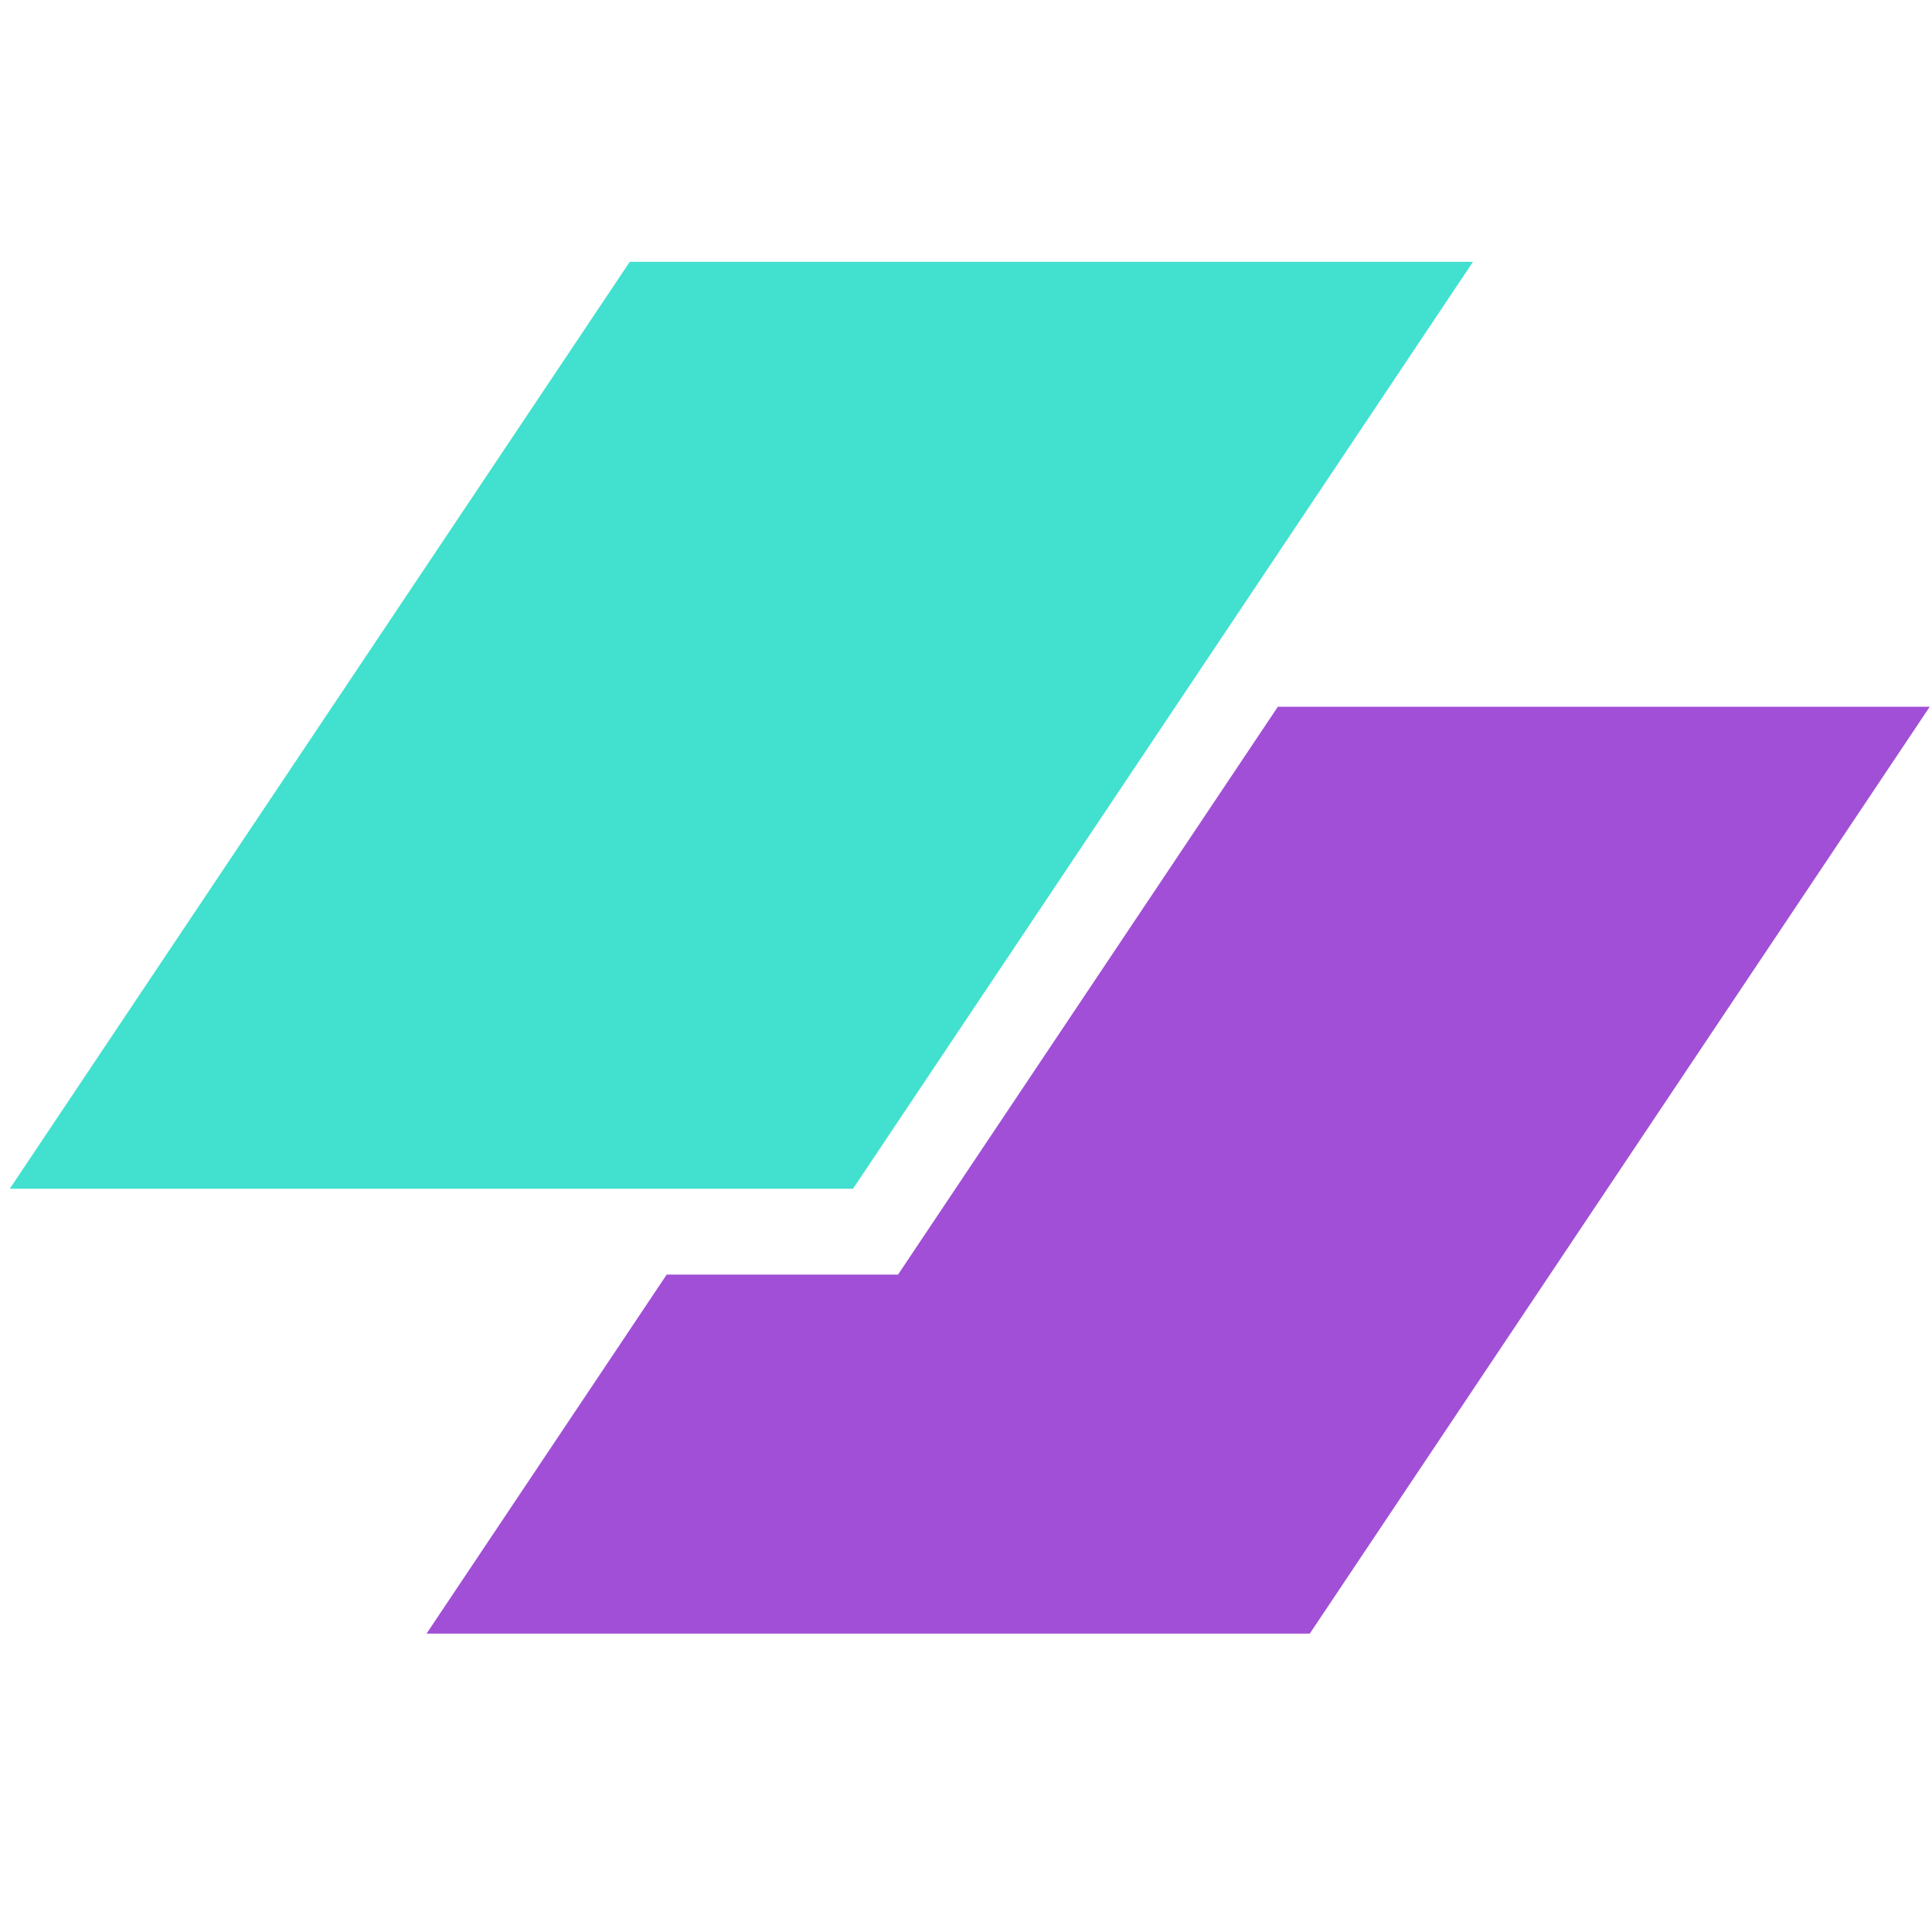
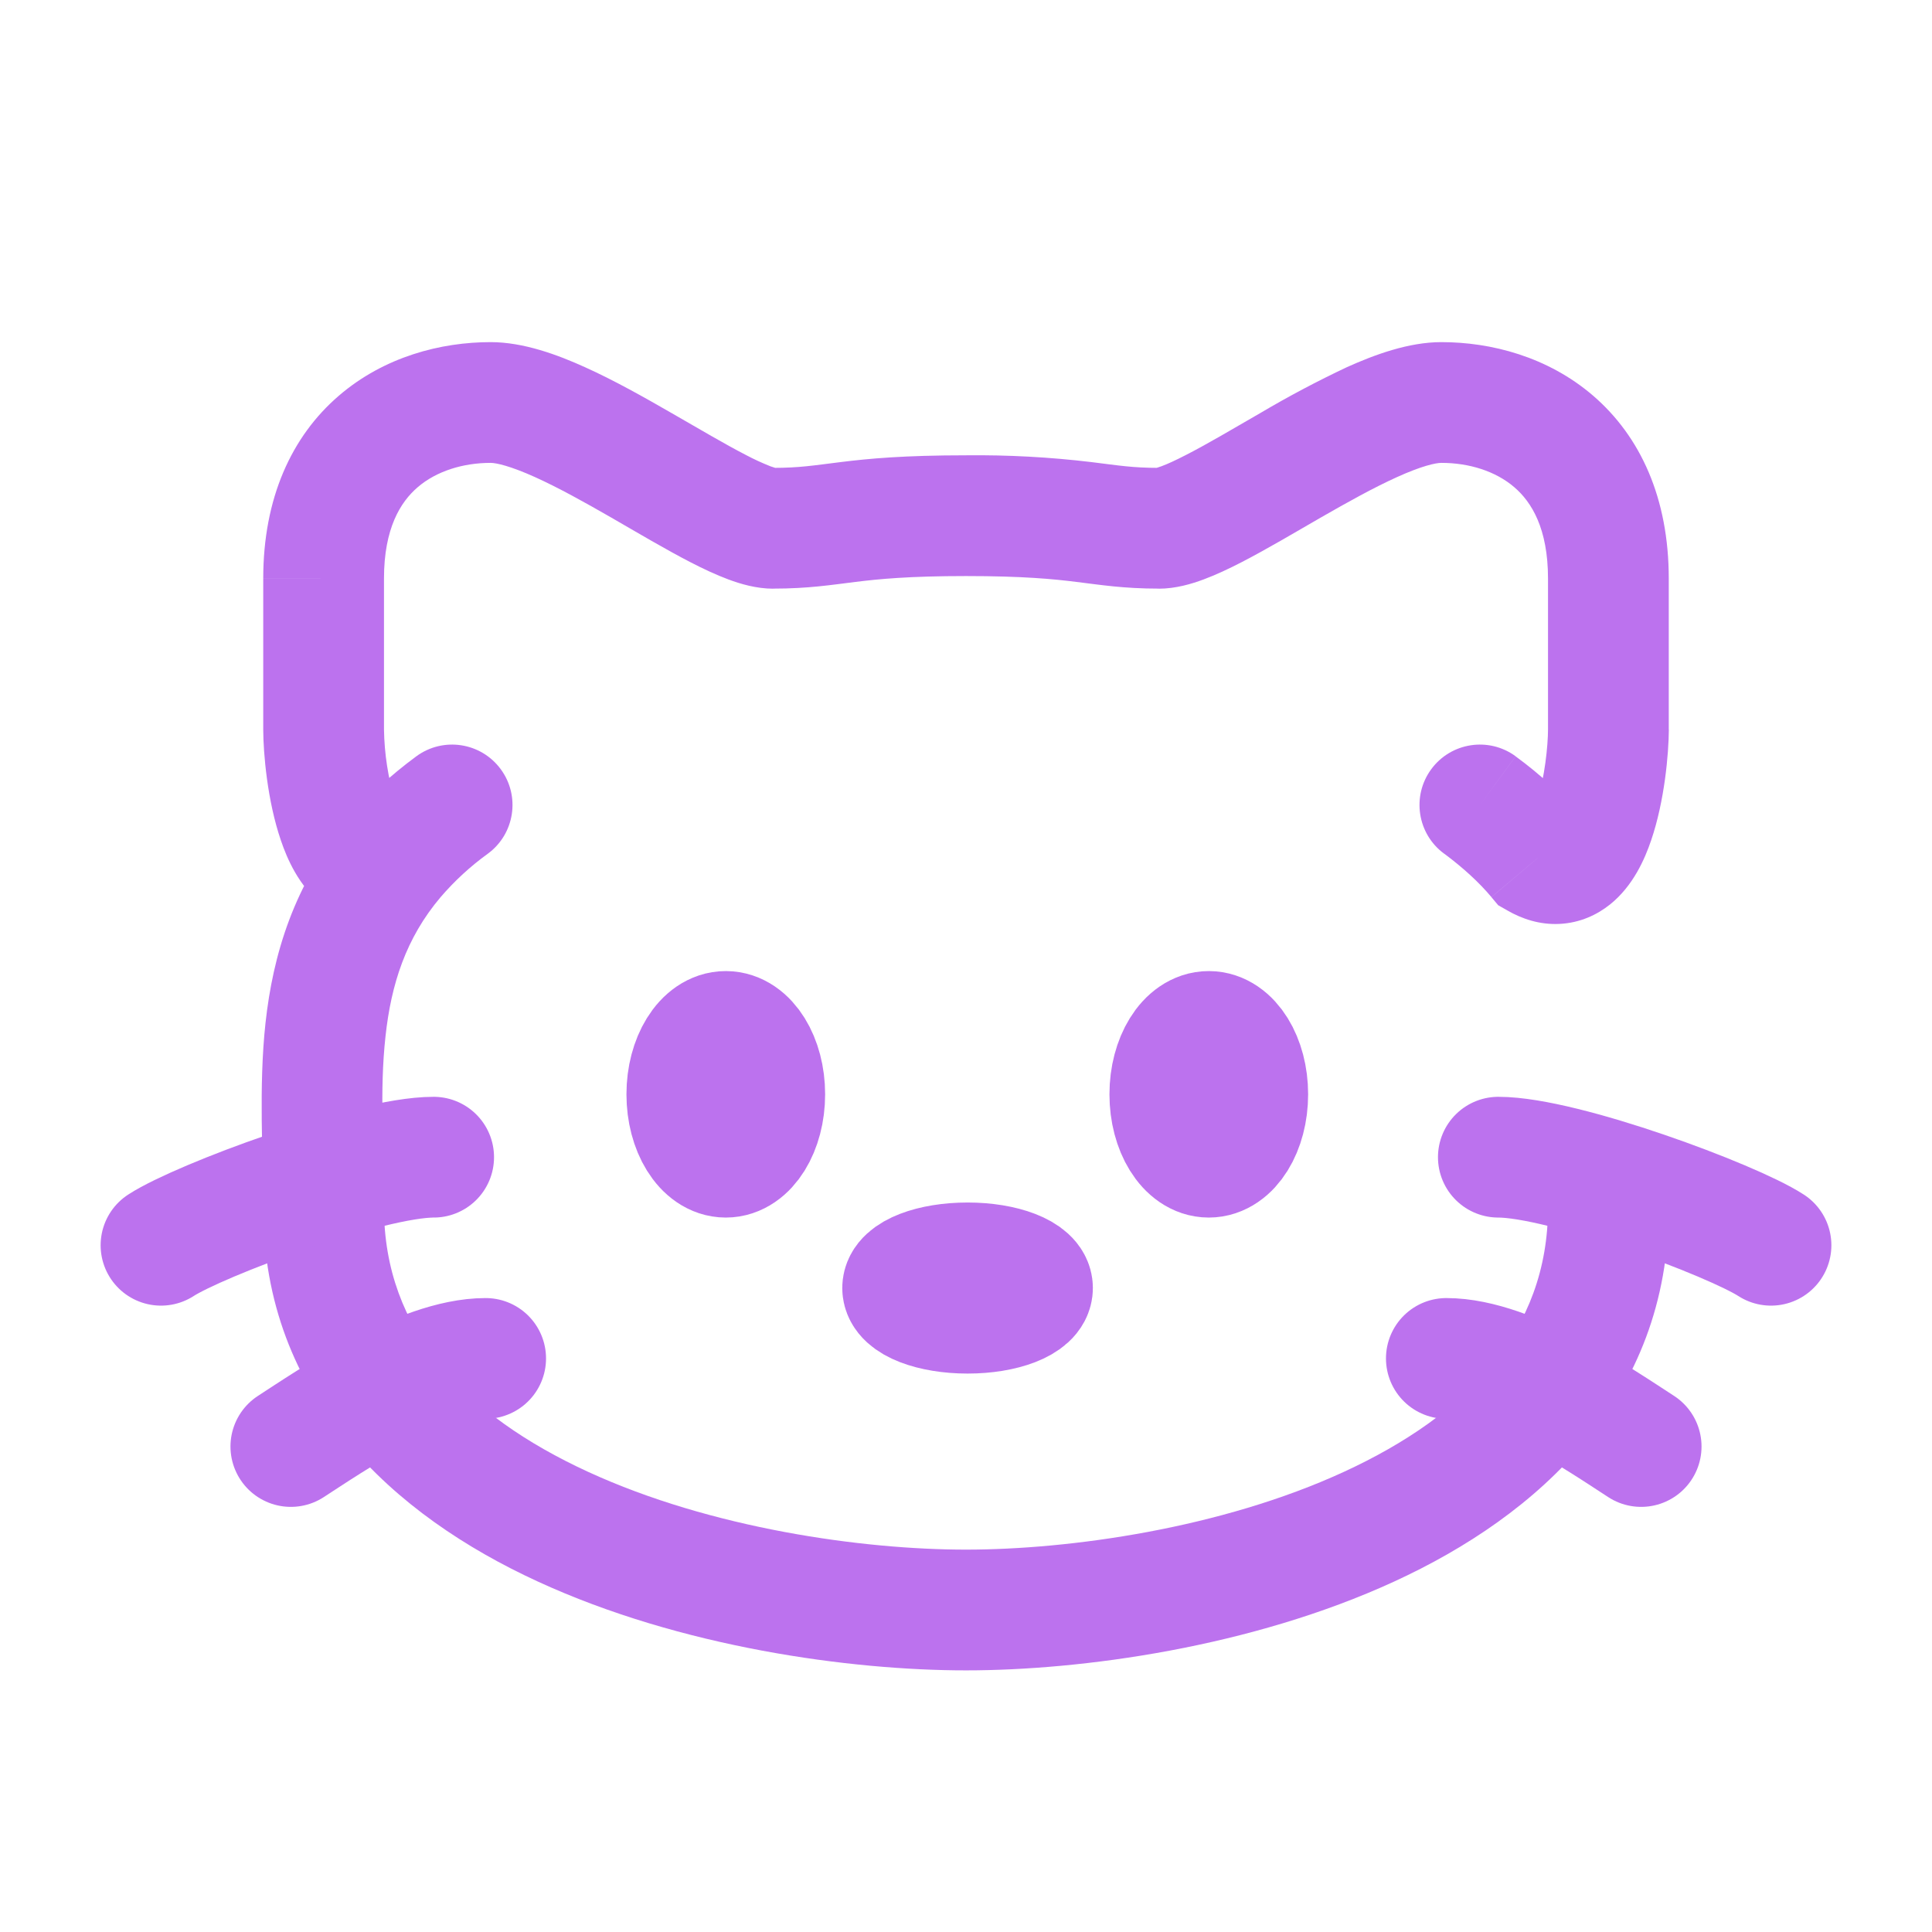
- <svg xmlns="http://www.w3.org/2000/svg" width="512" height="512" viewBox="0 0 512 512" fill="none">
-   <mask id="mask0_907_31" style="mask-type:alpha" maskUnits="userSpaceOnUse" x="0" y="0" width="512" height="512">
-     <rect width="512" height="512" rx="80" fill="#161618" />
-   </mask>
-   <g mask="url(#mask0_907_31)">
-     <path d="M166.892 69.385H390.357L226.065 315.018H2.6L166.892 69.385Z" fill="#42E0CE" />
-     <path d="M176.677 337.783L113.043 432.923H347.108L511.4 187.29H338.645L237.988 337.783H176.677Z" fill="#A14FD6" />
+ <svg xmlns="http://www.w3.org/2000/svg" width="32px" height="32px" viewBox="0 0 24 24">
+   <g fill="none">
+     <path fill="#bc72ee" d="m19.98 9.063l.75.002v-.002zm-15.96 0h-.75v.002zM19.1 10.66l-.573.485l.084.1l.114.065zm-.272-1.265a.75.75 0 0 0-.888 1.21zM4.02 15h-.75zm2.04-4.395a.75.75 0 1 0-.888-1.21zM12 5.656c-.772 0-1.21.041-1.556.084c-.34.042-.512.072-.838.072v1.5c.44 0 .725-.047 1.02-.083c.29-.036.666-.073 1.374-.073zm0 1.5c.708 0 1.085.037 1.373.073c.296.036.58.083 1.021.083v-1.5c-.326 0-.498-.03-.838-.072A12 12 0 0 0 12 5.656zm2.394.157c.213 0 .412-.061.555-.114c.156-.058.317-.134.472-.214c.305-.157.659-.367.983-.554c.34-.195.66-.373.947-.503c.308-.14.484-.178.554-.178v-1.5c-.408 0-.83.157-1.171.31a13 13 0 0 0-1.078.571c-.354.204-.658.385-.922.52q-.194.1-.306.141c-.087.032-.087.02-.034.02zm3.511-1.563c.345 0 .675.103.907.303c.212.182.418.51.418 1.135h1.5c0-1-.352-1.766-.939-2.272c-.566-.487-1.272-.666-1.886-.666zm1.325 1.438v1.875h1.5V7.188zM9.606 5.813c.053 0 .053.011-.034-.02a3 3 0 0 1-.306-.141c-.264-.136-.568-.317-.922-.52c-.34-.196-.716-.408-1.078-.571c-.34-.154-.763-.311-1.171-.311v1.5c.07 0 .246.039.554.178c.287.13.608.308.947.503c.324.187.678.397.983.554c.155.08.316.156.472.214c.143.053.342.114.555.114zM6.095 4.25c-.614 0-1.32.179-1.886.666c-.587.505-.939 1.272-.939 2.271h1.5c0-.625.206-.952.418-1.134c.232-.2.563-.303.907-.303zM3.27 7.188v1.875h1.5V7.187zM12 20.75c1.431 0 3.54-.285 5.32-1.104c1.784-.82 3.41-2.273 3.41-4.646h-1.5c0 1.533-1.007 2.58-2.536 3.284s-3.412.966-4.694.966zm7.672-10.574a5 5 0 0 0-.844-.78l-.888 1.208q.358.267.587.54zM19.23 9.06c0 .198-.041.61-.138.895c-.055.159-.086.155-.03.11a.42.42 0 0 1 .412-.055l-.749 1.3c.18.104.402.18.65.167c.255-.013.466-.114.626-.242c.287-.23.432-.566.51-.796c.168-.491.218-1.08.22-1.374zM12 19.25c-1.282 0-3.163-.262-4.694-.966C5.776 17.58 4.77 16.533 4.77 15h-1.5c0 2.373 1.626 3.826 3.41 4.646c1.78.82 3.889 1.104 5.32 1.104zM4.77 15c0-.788-.057-1.437.019-2.128c.07-.645.253-1.218.684-1.727l-1.145-.97c-.68.805-.938 1.693-1.03 2.534c-.087.797-.028 1.66-.028 2.291zm.703-3.855a3.4 3.4 0 0 1 .587-.54l-.888-1.21q-.493.364-.844.78zM3.27 9.065c.001.294.051.883.219 1.374c.078.23.223.566.51.796c.16.128.371.229.625.242c.249.012.47-.063.651-.167l-.749-1.3a.42.42 0 0 1 .411.055c.057.045.026.049-.029-.11a3.3 3.3 0 0 1-.138-.895z" />
+     <path stroke="#bc72ee" stroke-width="1.5" d="M12.826 16c0 .173-.361.313-.806.313s-.807-.14-.807-.313s.361-.312.807-.312c.445 0 .806.14.806.312Zm2.674-2.406c0 .431-.217.781-.484.781s-.484-.35-.484-.781s.217-.781.484-.781s.484.35.484.78Zm-6 0c0 .431-.217.781-.484.781s-.484-.35-.484-.781s.217-.781.484-.781s.484.35.484.78Z" />
+     <path stroke="#bc72ee" stroke-linecap="round" stroke-width="1.5" d="M22 15.469c-.483-.313-2.58-1.094-3.387-1.094m1.774 3.594c-.484-.313-1.613-1.094-2.42-1.094M2 15.469c.484-.313 2.58-1.094 3.387-1.094m-1.774 3.594c.484-.313 1.613-1.094 2.42-1.094" />
  </g>
</svg>
